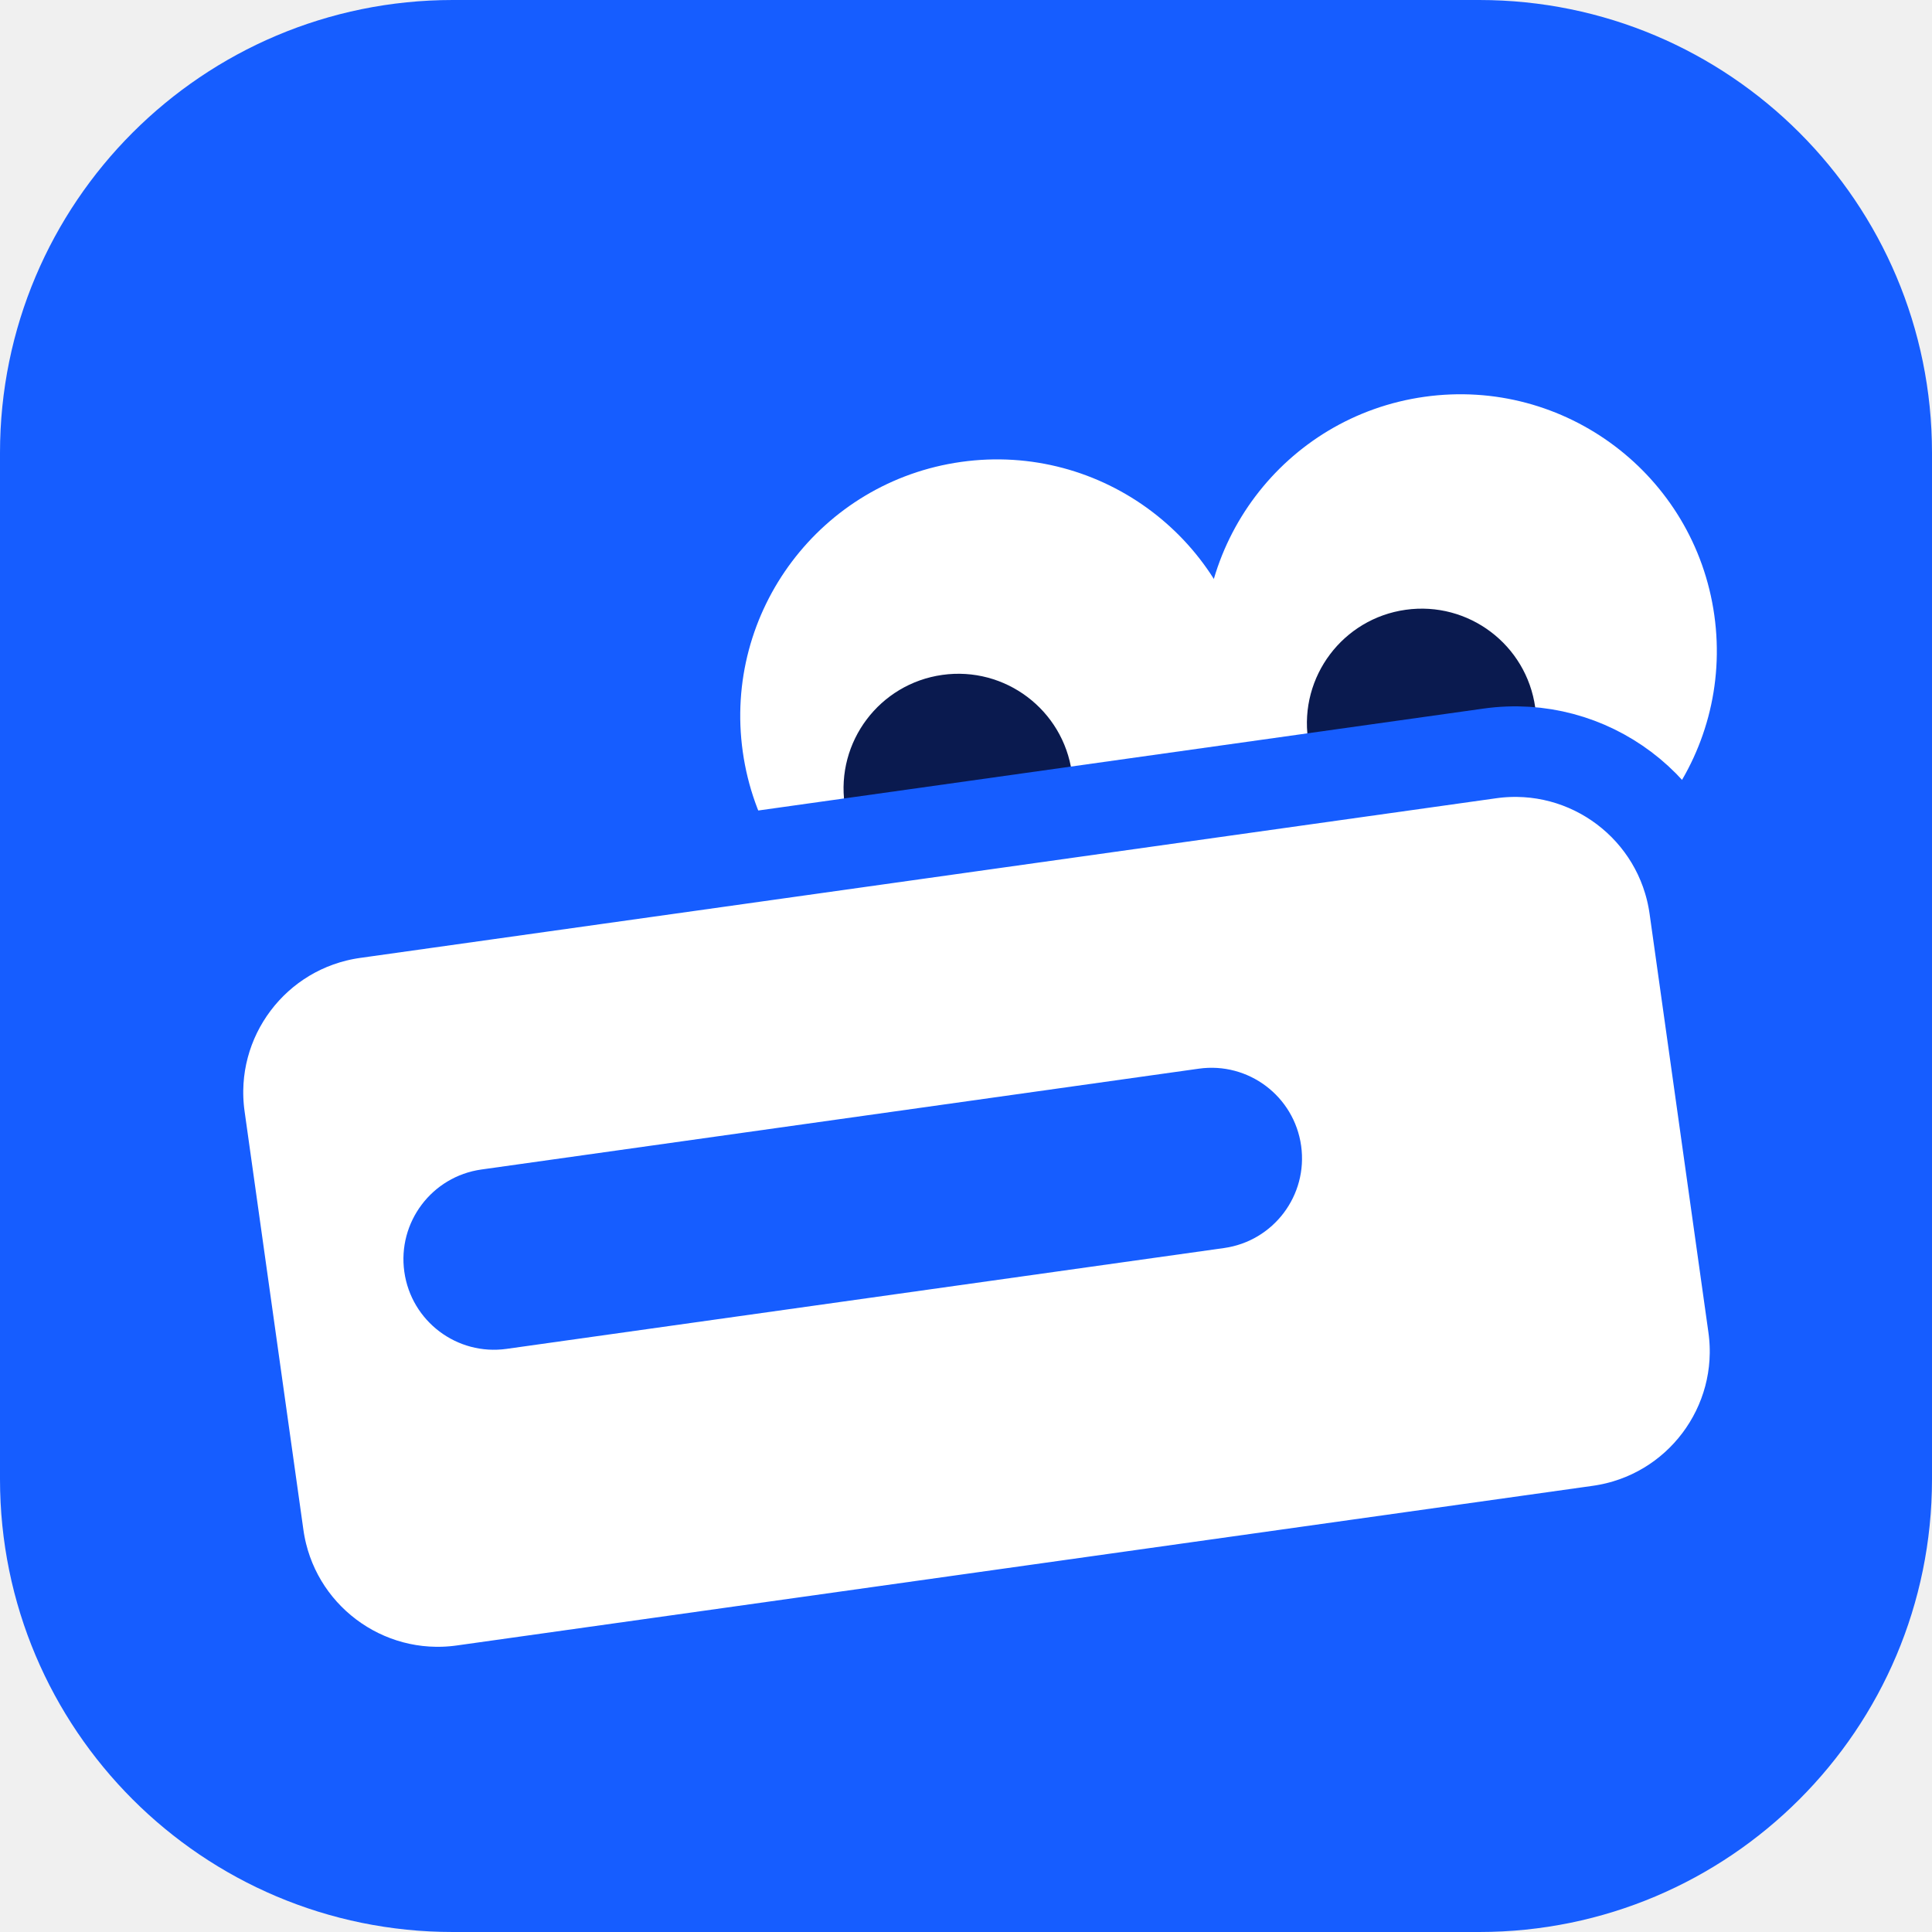
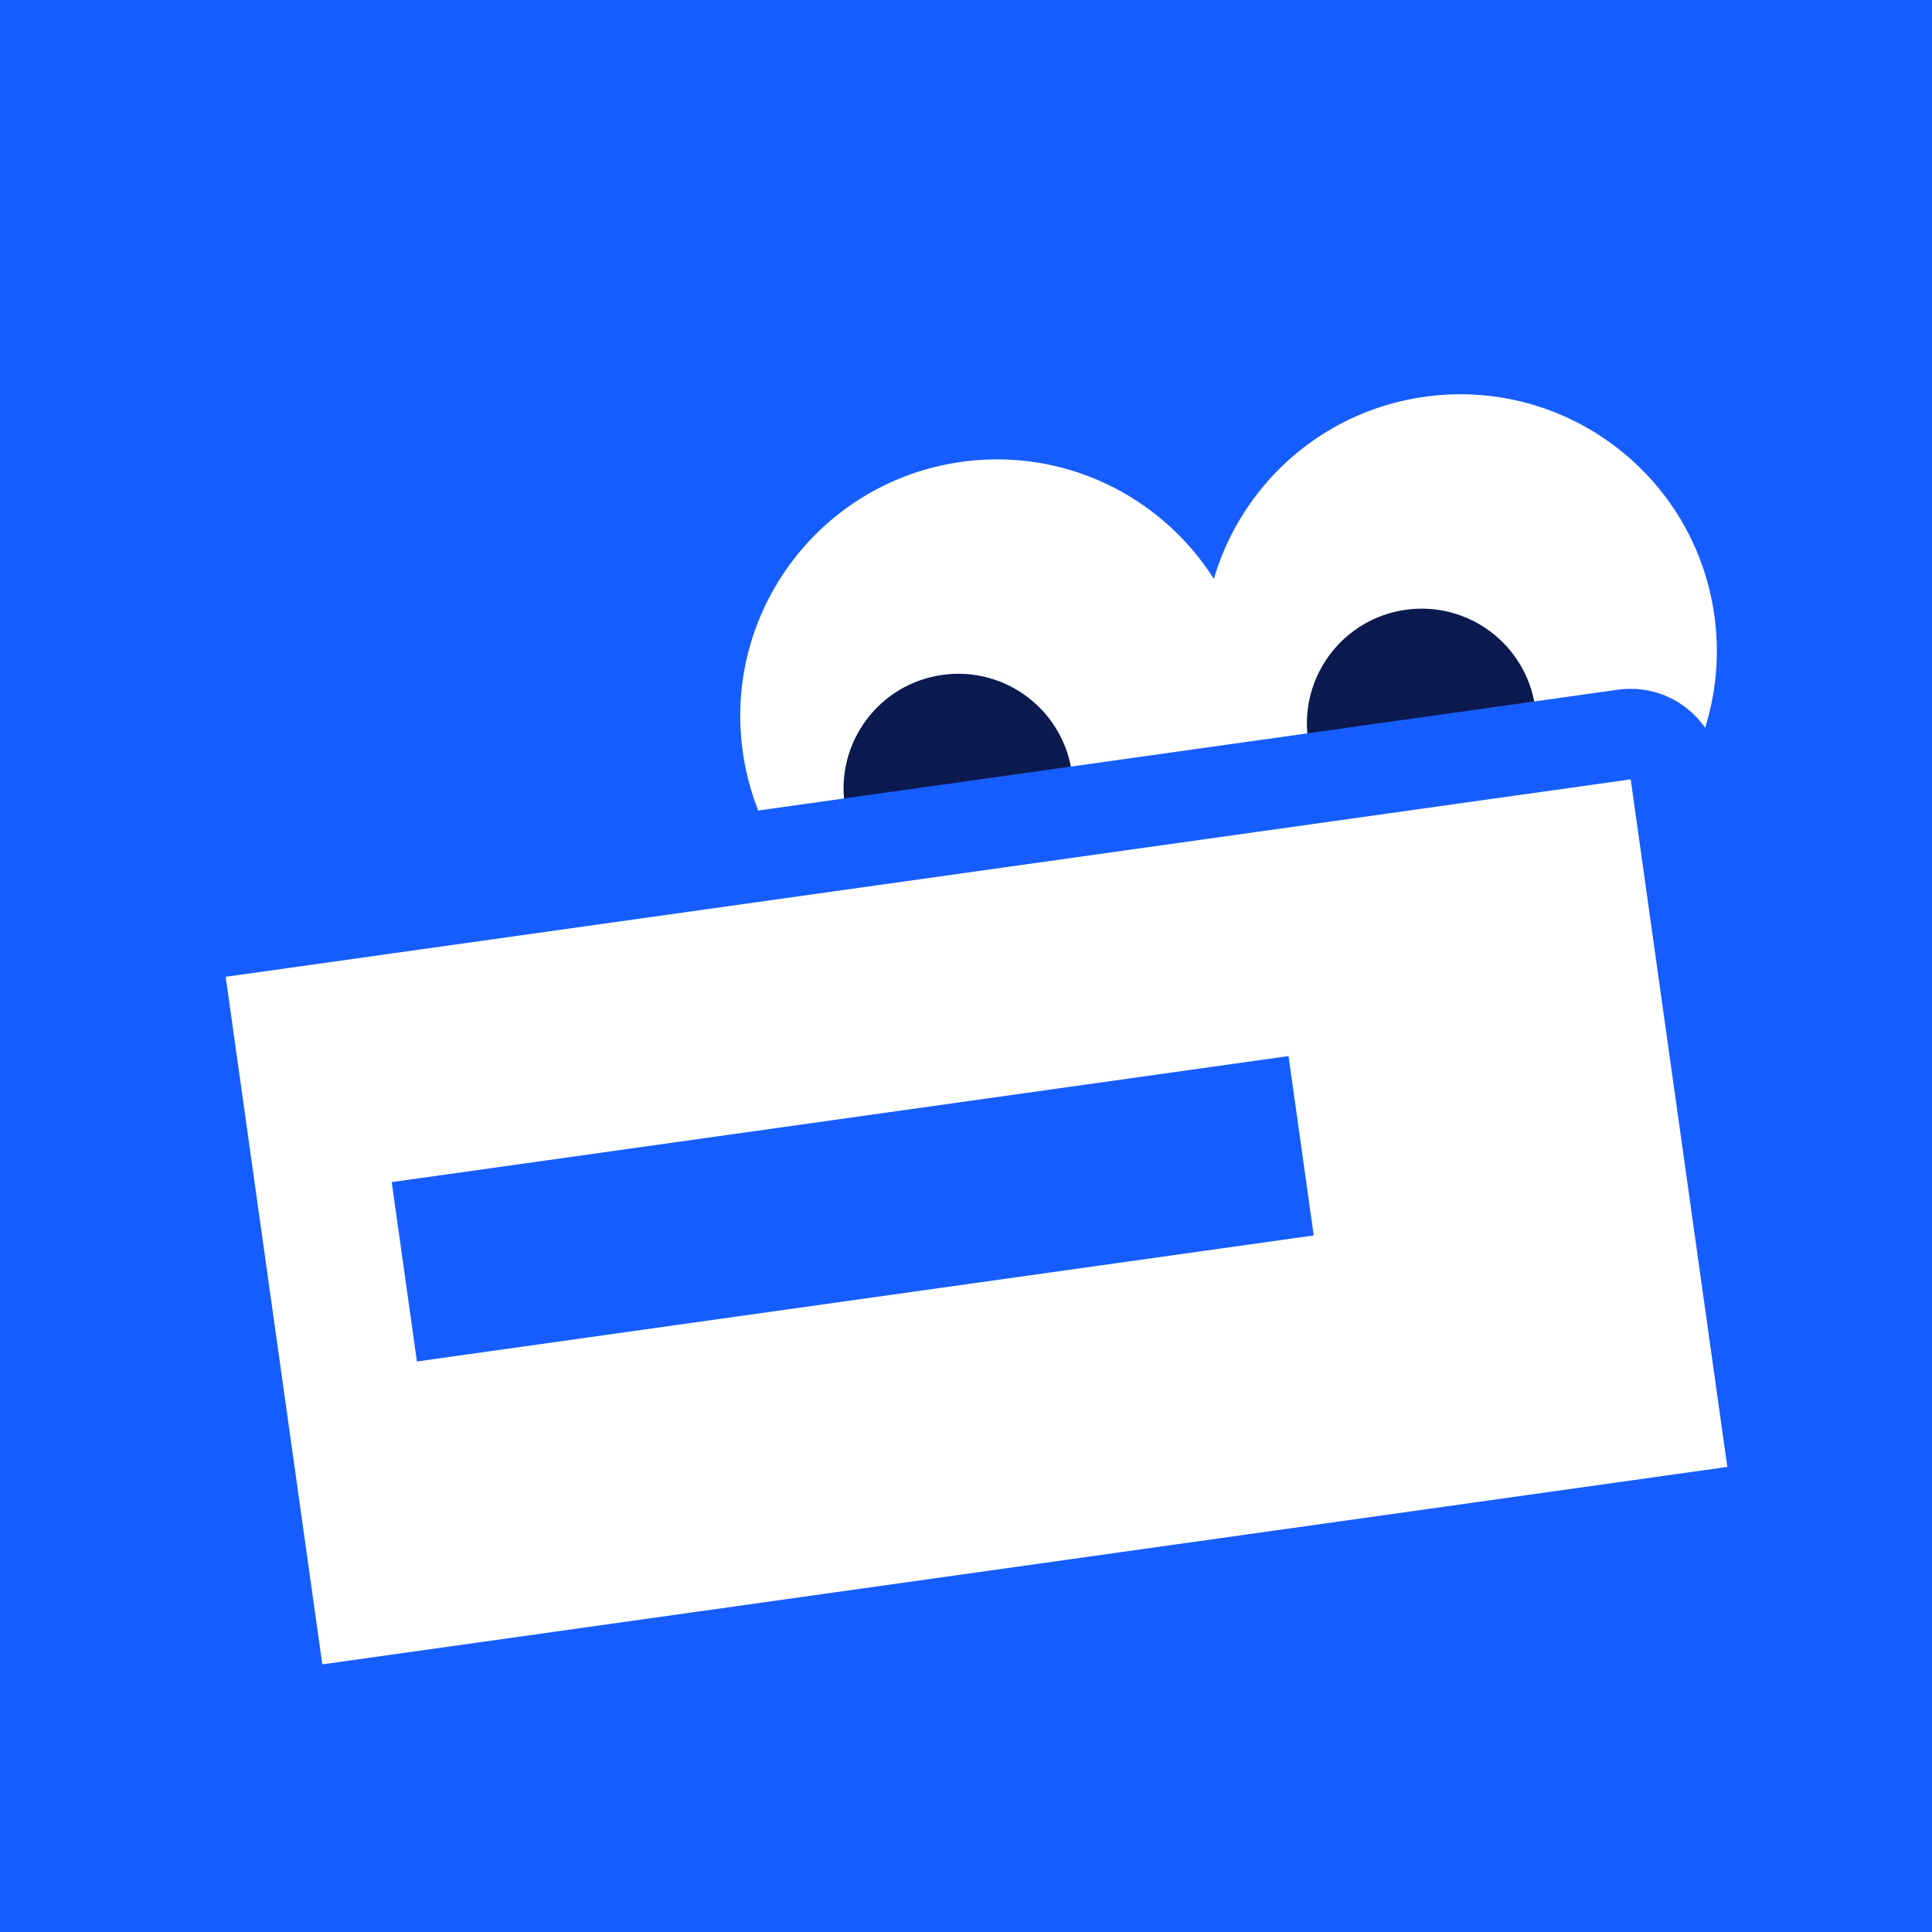
<svg xmlns="http://www.w3.org/2000/svg" viewBox="0 0 64 64">
  <defs>
    <clipPath id="lp-tile">
-       <rect width="64" height="64" rx="15" />
+       <rect width="64" height="64" />
    </clipPath>
  </defs>
  <g clip-path="url(#lp-tile)">
    <rect width="64" height="64" fill="#165dff" />
    <g transform="translate(0 -2) rotate(-8 32 40)">
      <circle cx="35" cy="26" r="8.5" fill="#fff" />
      <circle cx="50.5" cy="26" r="8.5" fill="#fff" />
      <circle cx="33.4" cy="28.2" r="3.8" fill="#0a1a4f" />
      <circle cx="48.9" cy="28.2" r="3.8" fill="#0a1a4f" />
-       <rect x="7" y="29.5" width="50" height="26" rx="6" fill="#fff" stroke="#165dff" stroke-width="3" />
-       <rect x="13" y="38.5" width="30" height="6" rx="3" fill="#165dff" />
+       <rect x="7" y="29.5" width="50" height="26" rx="1.5" fill="#fff" stroke="#165dff" stroke-width="3" />
+       <rect x="13" y="38.5" width="30" height="6" fill="#165dff" />
    </g>
  </g>
</svg>
